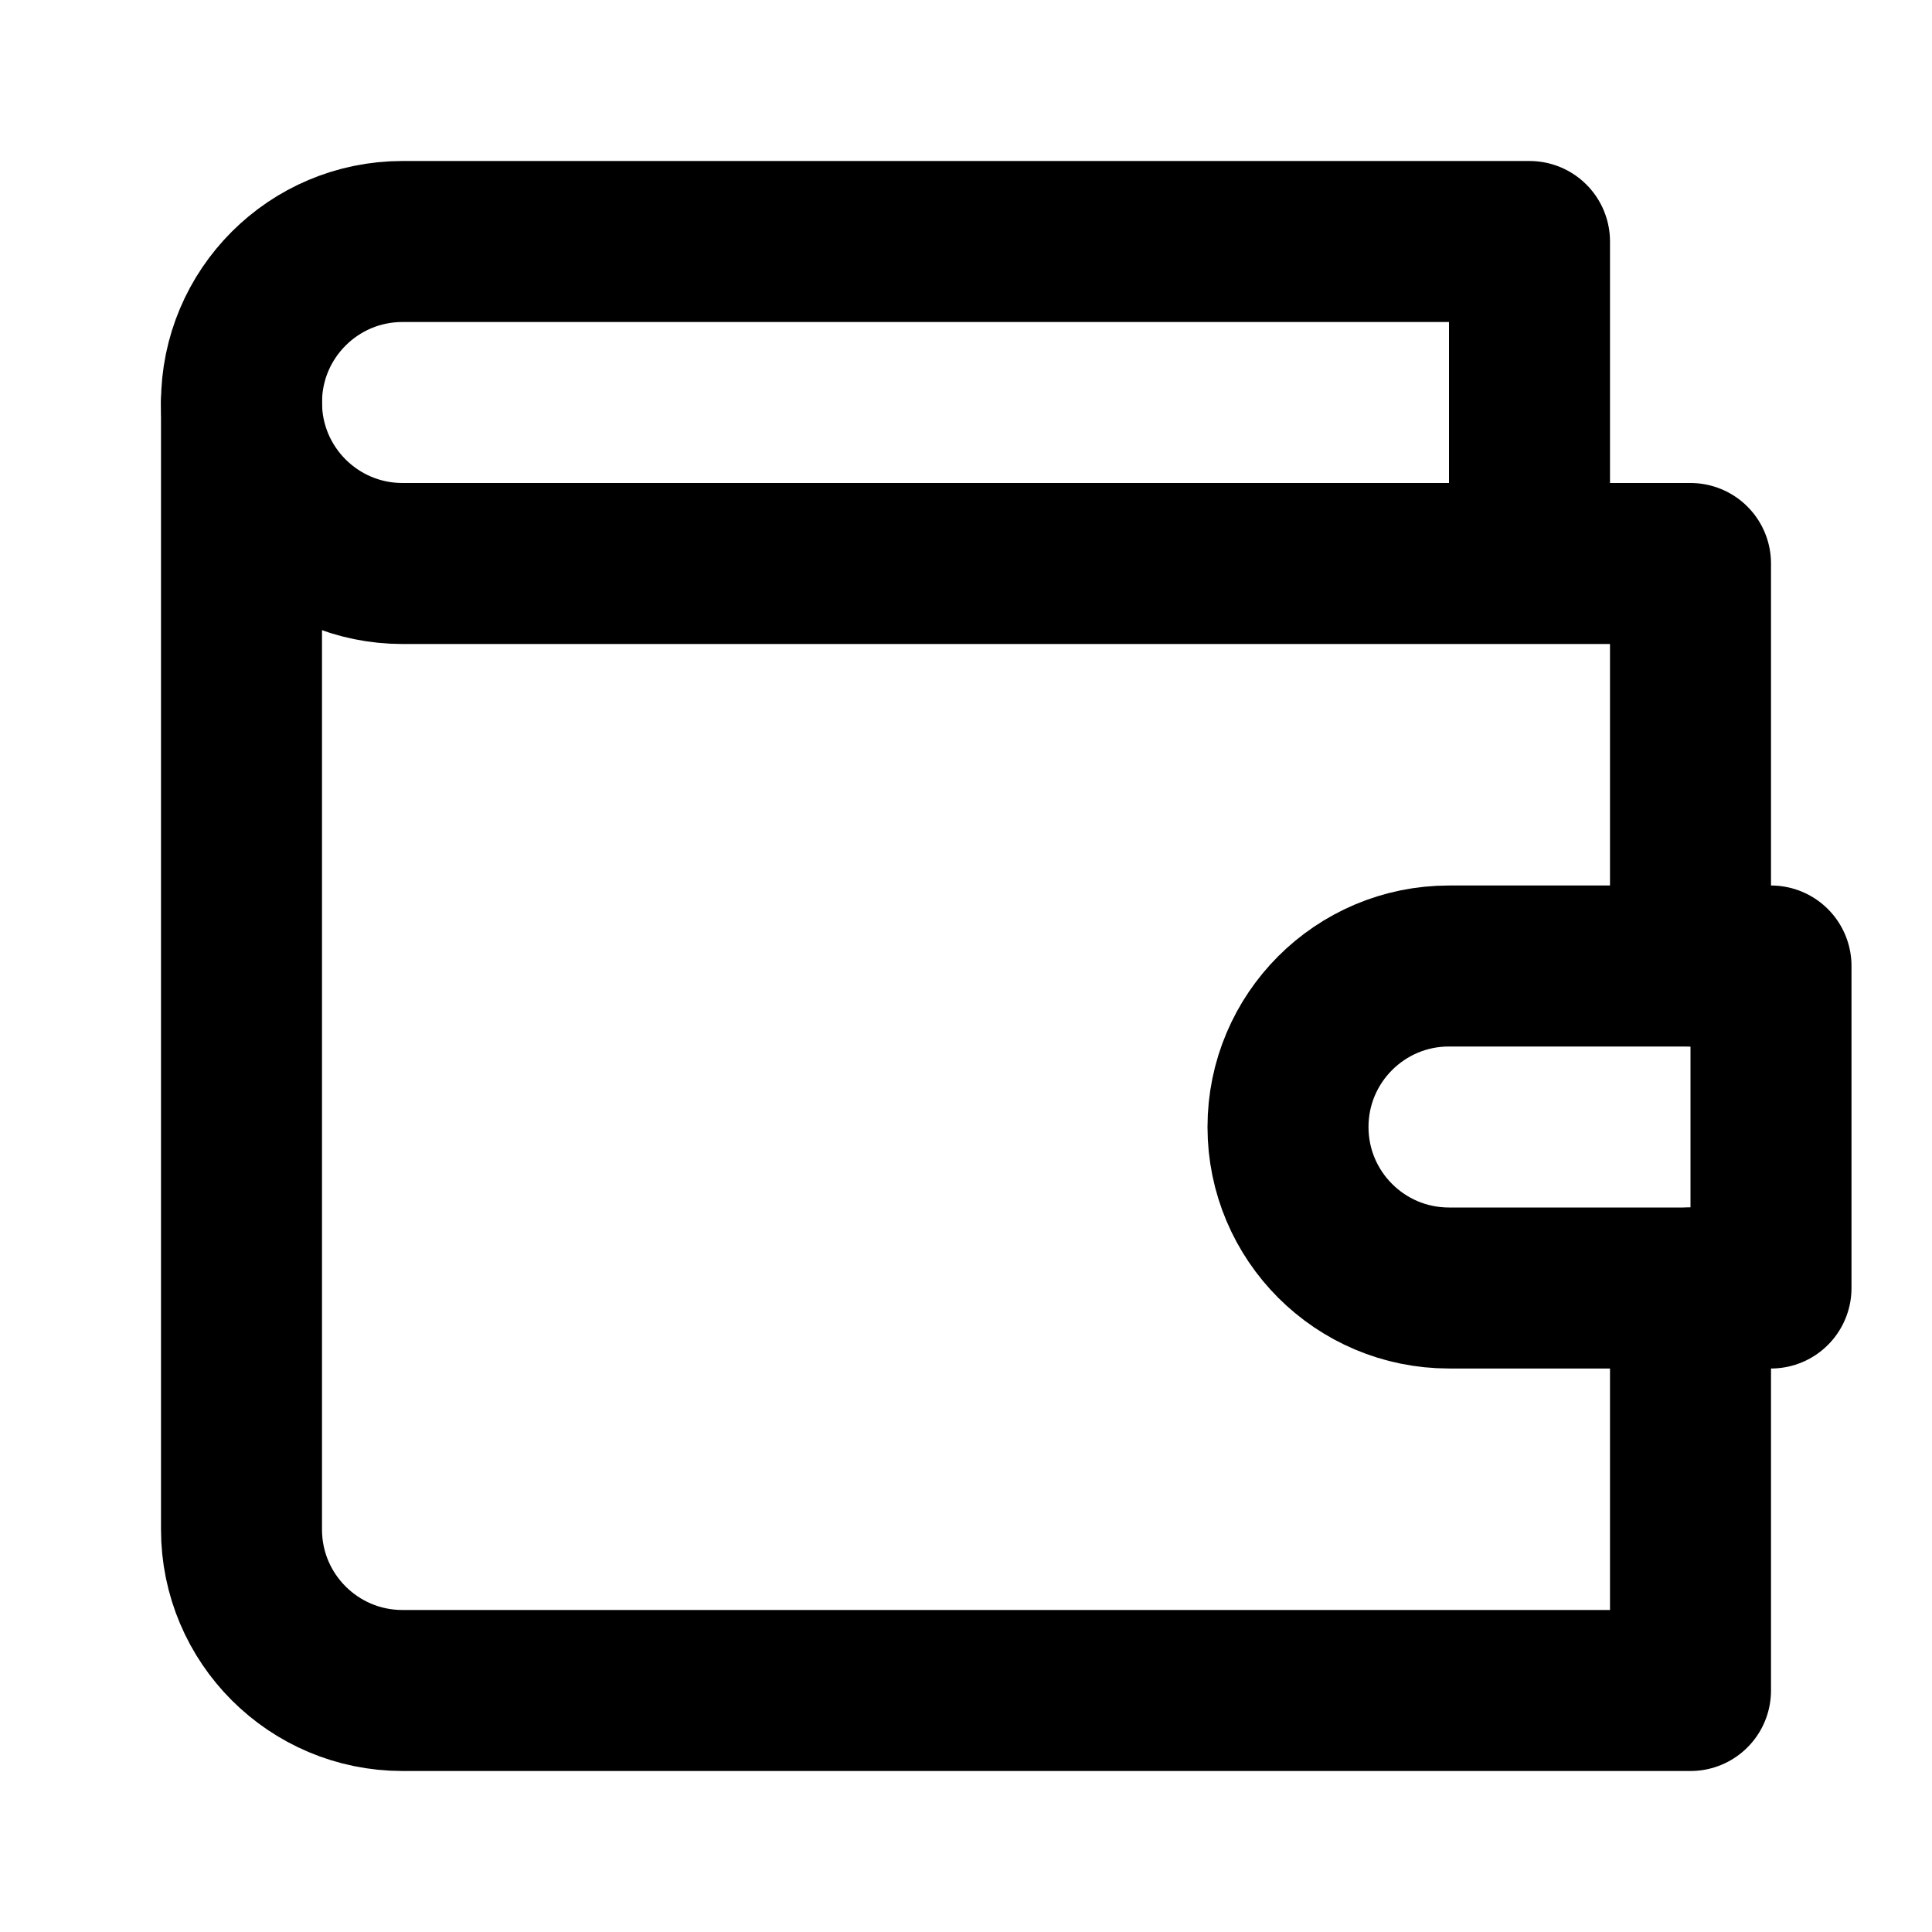
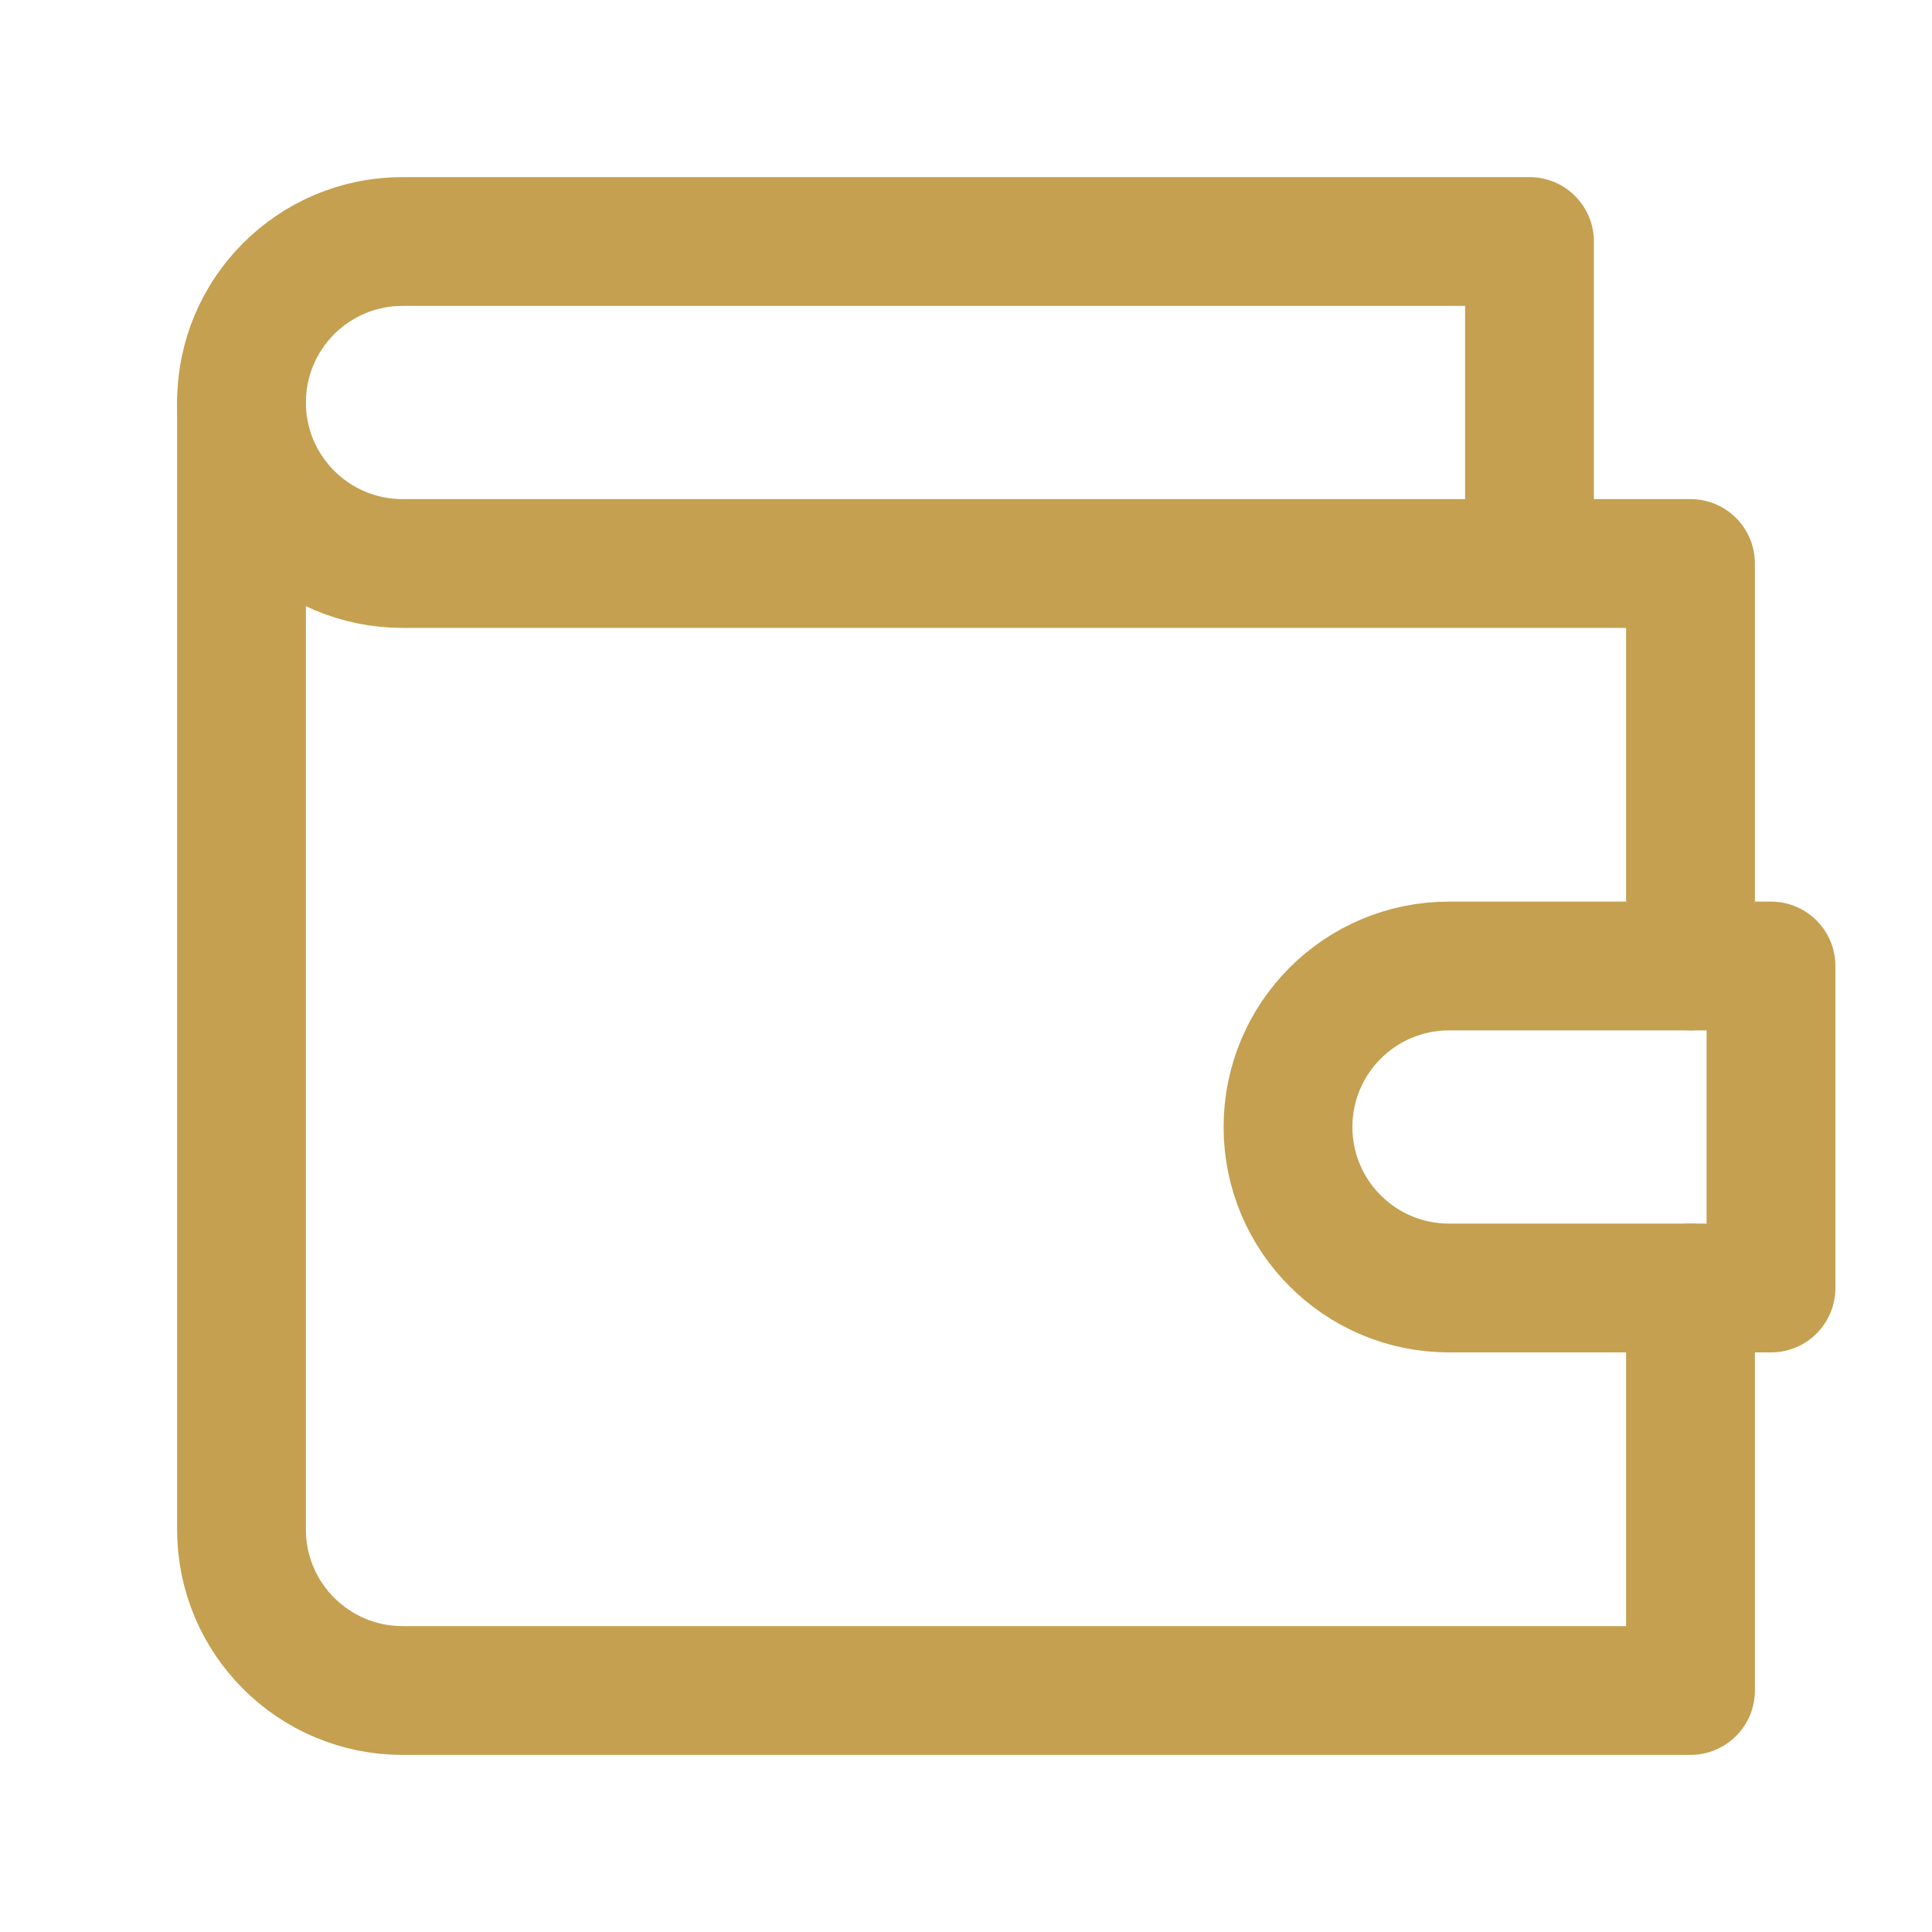
- <svg xmlns="http://www.w3.org/2000/svg" width="24" height="24" viewBox="0 0 24 24" fill="none" stroke="currentColor" stroke-width="2" stroke-linecap="round" stroke-linejoin="round">
+ <svg xmlns="http://www.w3.org/2000/svg" width="24" height="24" viewBox="0 0 24 24" fill="none" stroke="#c4a050" stroke-width="1.6" stroke-linecap="round" stroke-linejoin="round">
  <path d="M21 12V7H5a2 2 0 0 1 0-4h14v4" />
  <path d="M3 5v14a2 2 0 0 0 2 2h16v-5" />
  <path d="M18 12a2 2 0 0 0 0 4h4v-4Z" />
</svg>
